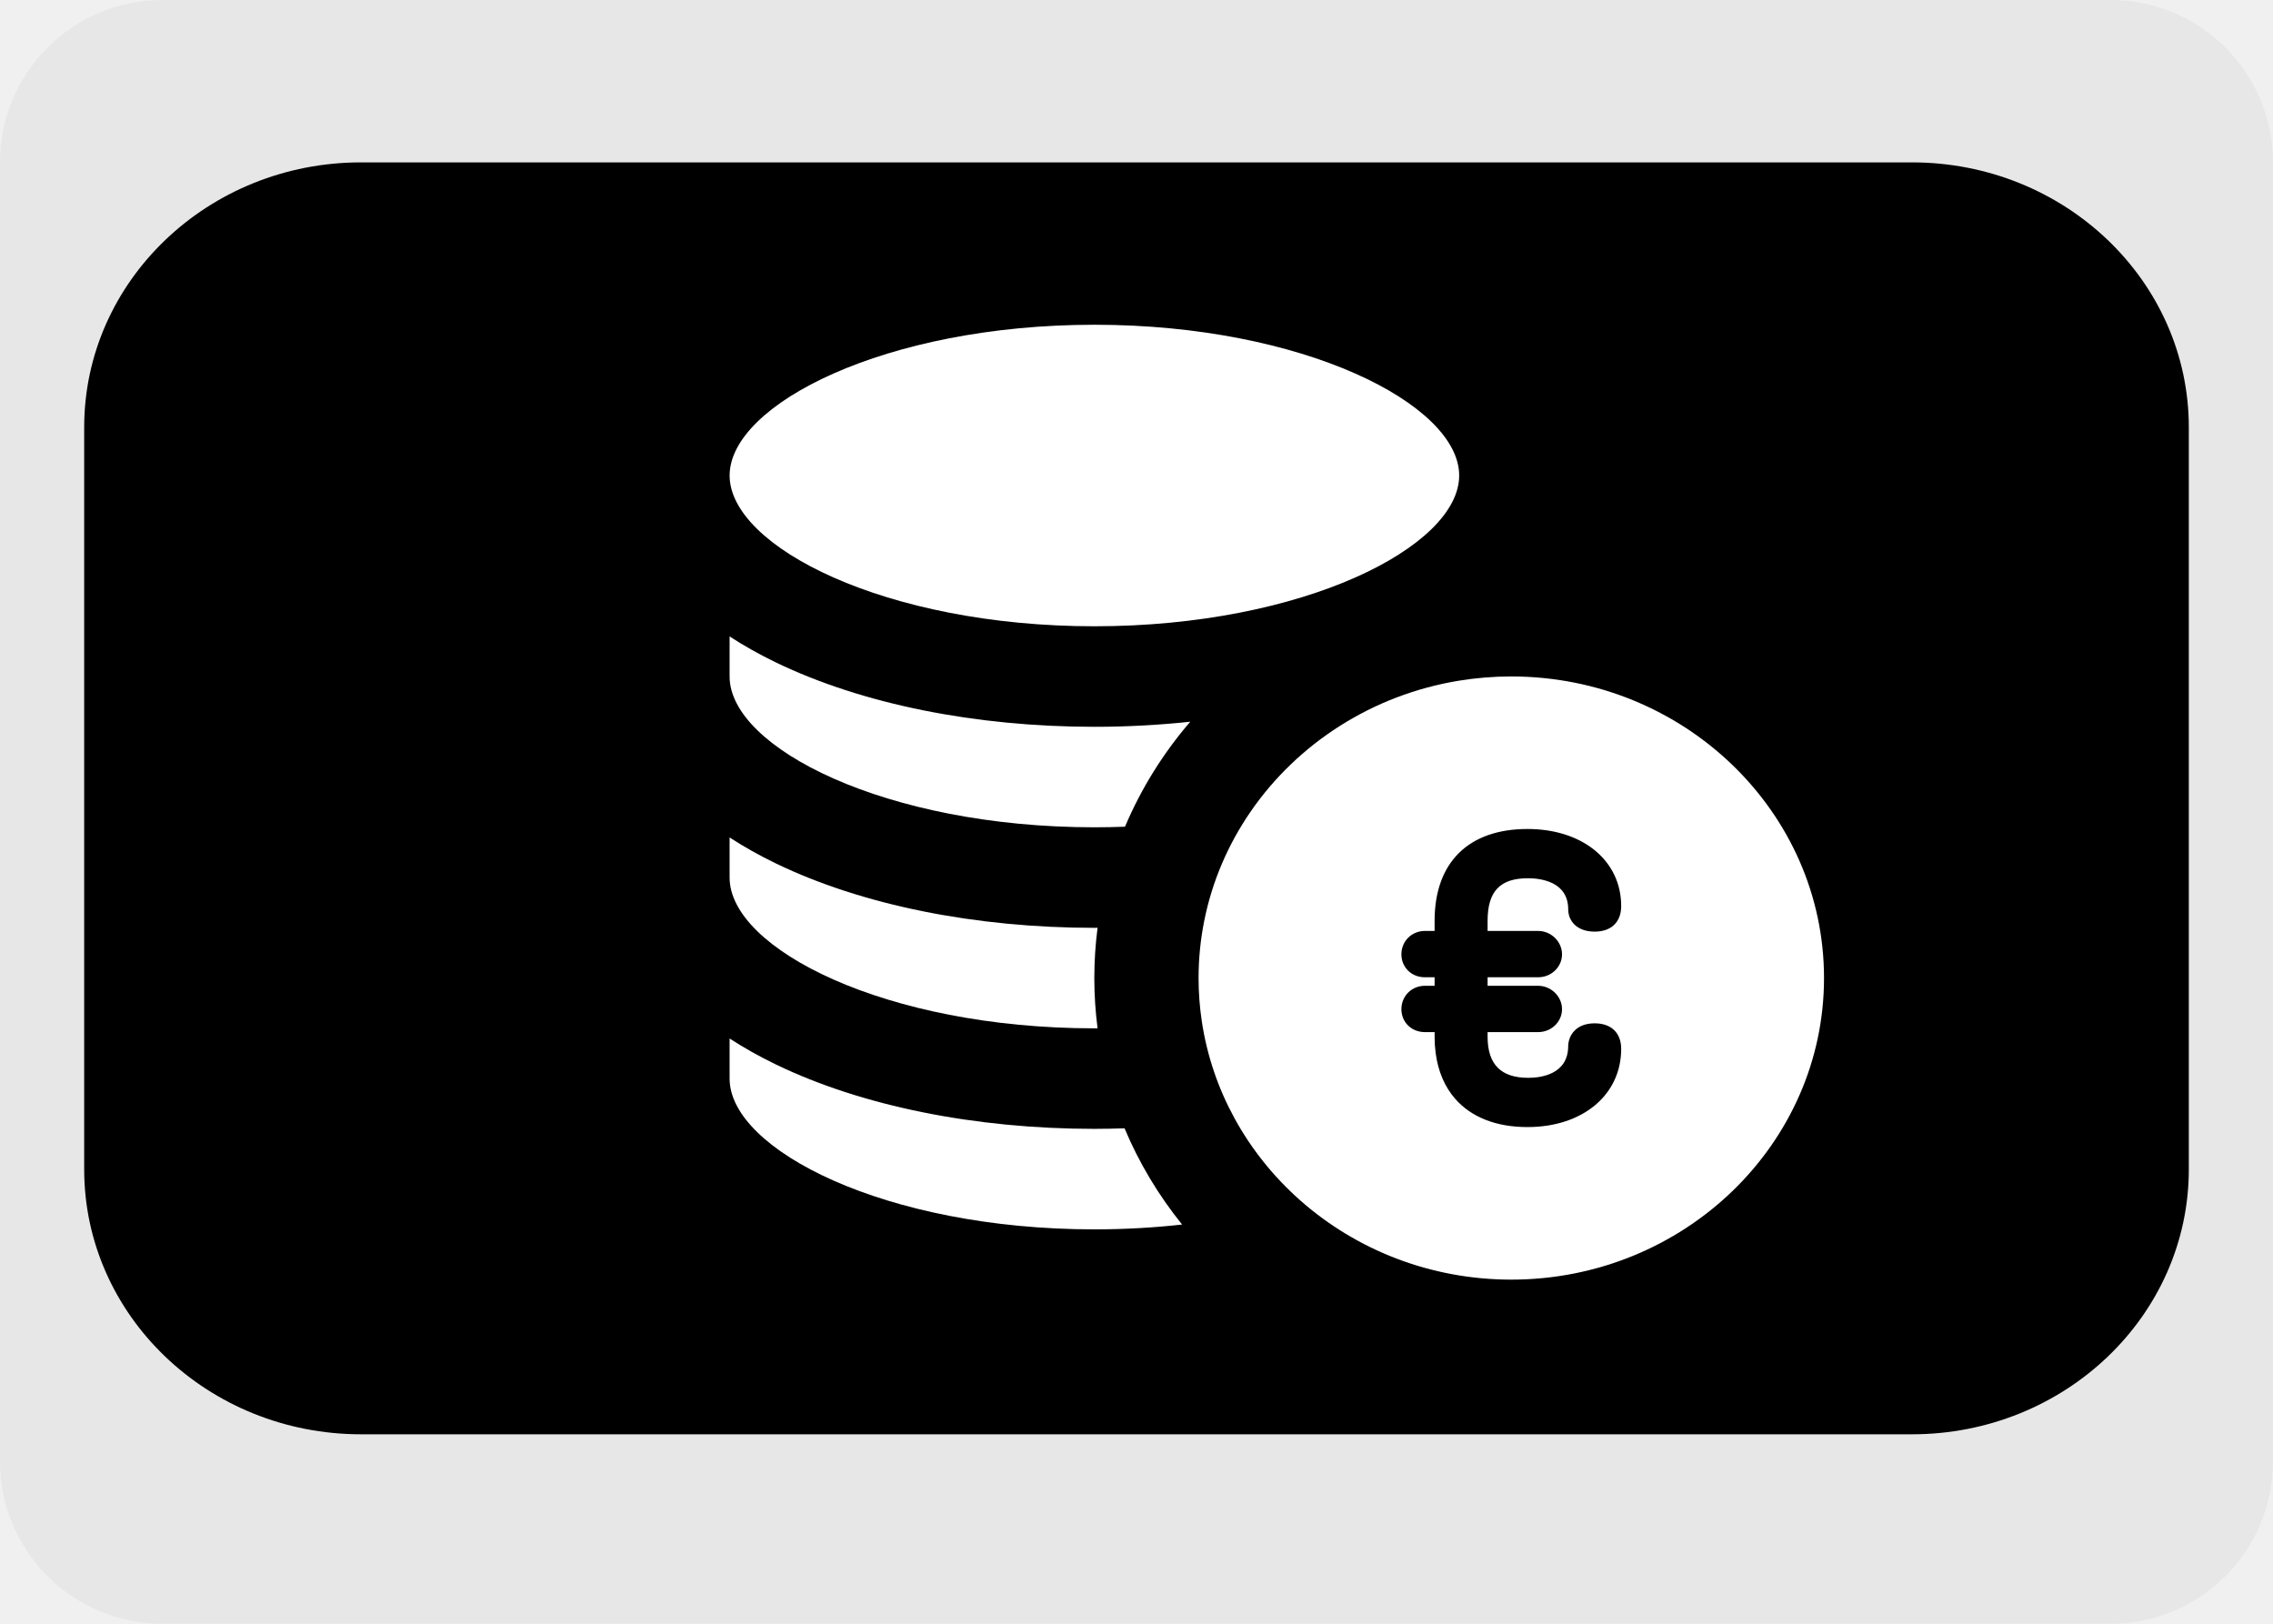
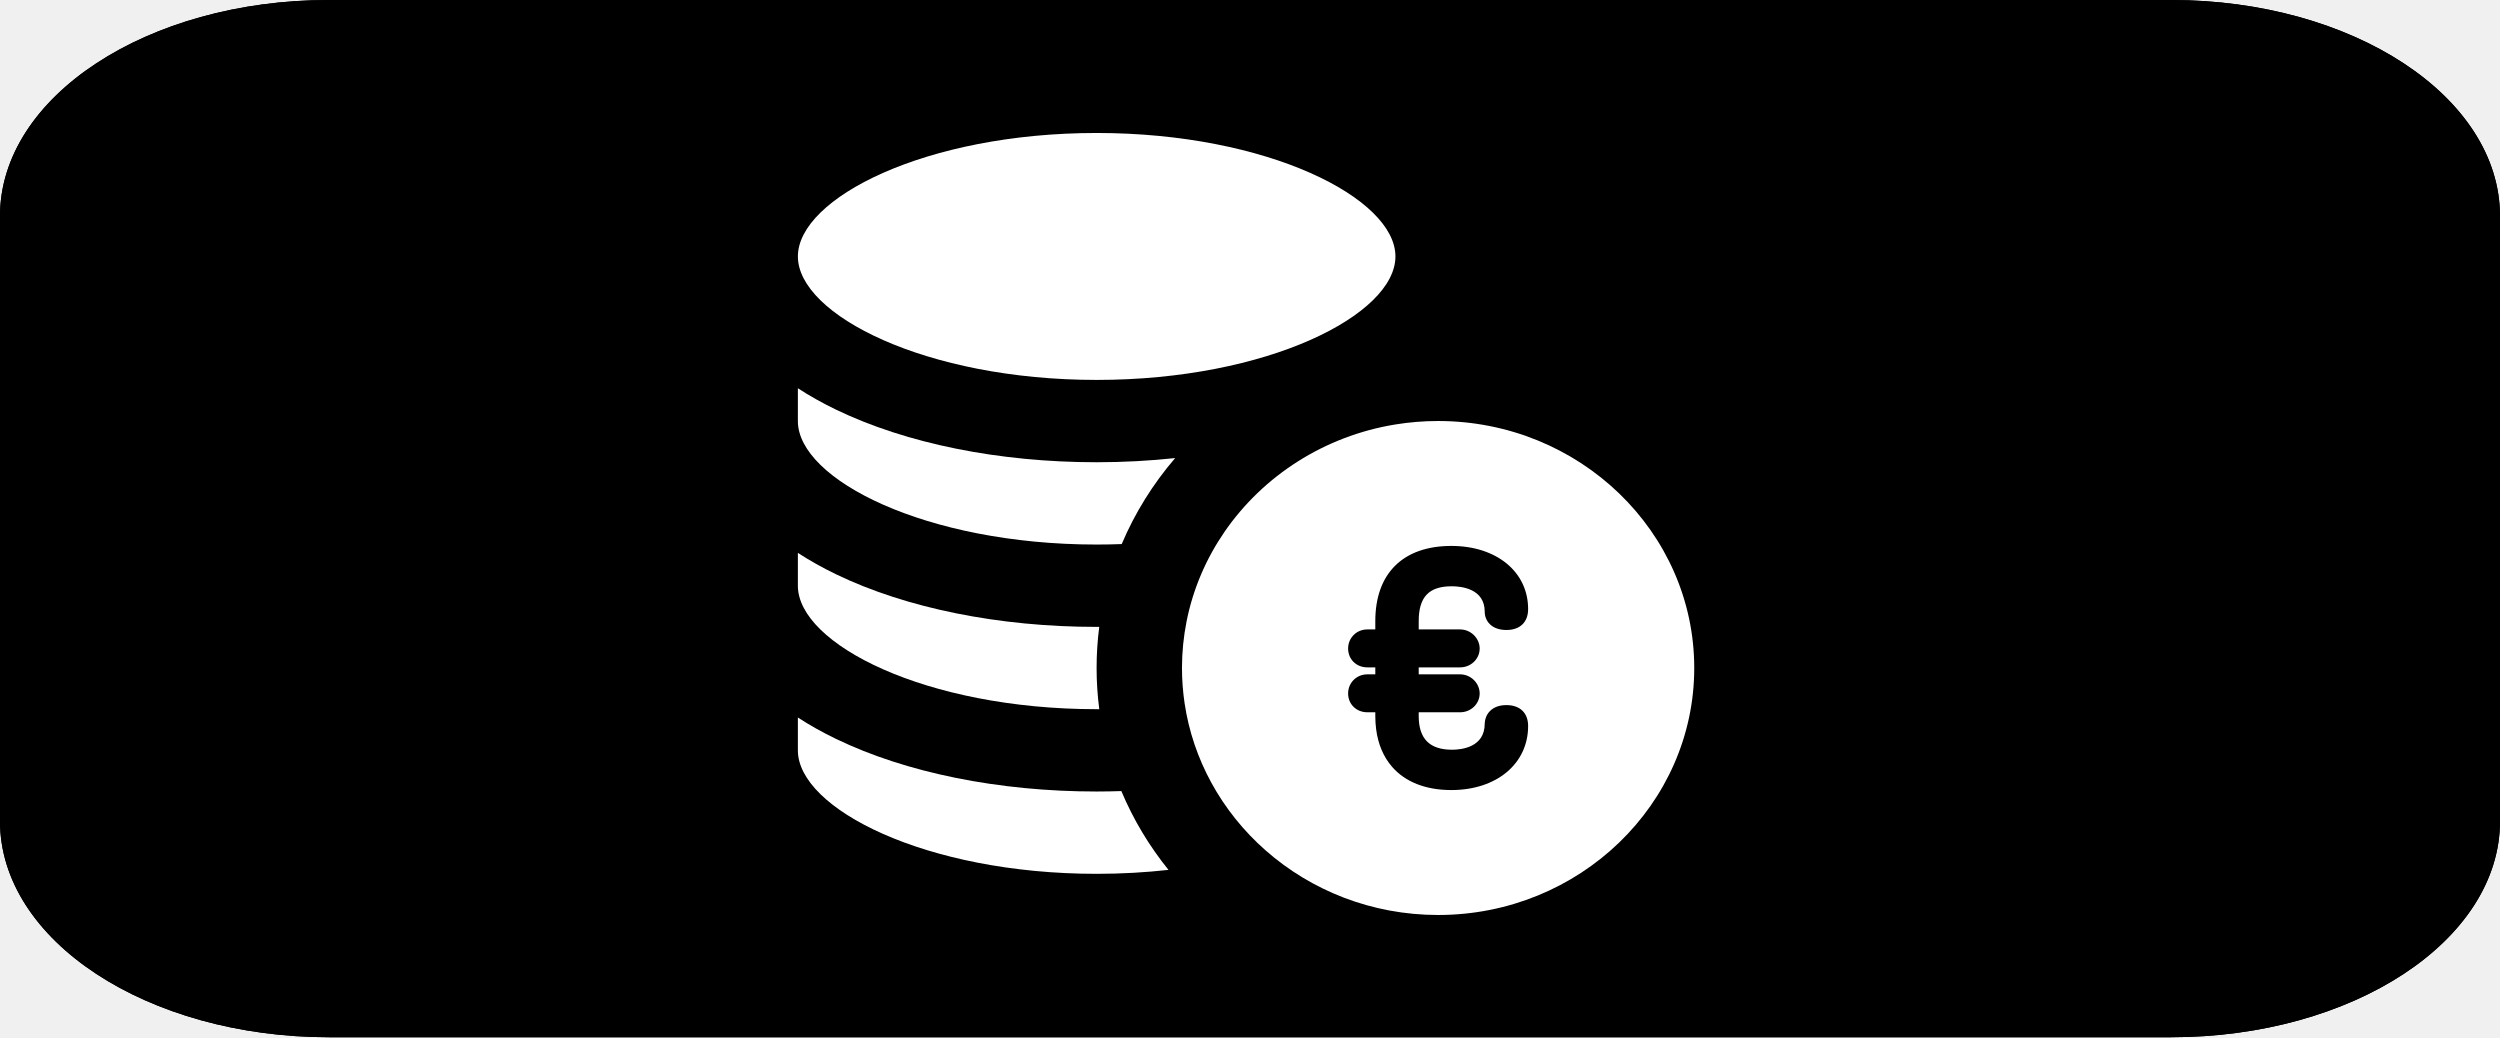
- <svg xmlns="http://www.w3.org/2000/svg" width="140" height="100" viewBox="0 0 140 100" fill="none">
-   <rect width="140" height="100" rx="10" fill="#C4C4C4" fill-opacity="0.2" />
-   <path d="M117.758 10H22.242C12.822 10 5.185 17.306 5.185 26.319V72.014C5.185 81.027 12.822 88.333 22.242 88.333H117.758C127.178 88.333 134.815 81.027 134.815 72.014V26.319C134.815 17.306 127.178 10 117.758 10Z" fill="black" />
-   <path d="M67.407 20C54.548 20 44.939 24.902 44.939 29.285C44.939 33.668 54.548 38.57 67.407 38.57C80.266 38.57 89.875 33.668 89.875 29.285C89.875 24.902 80.266 20 67.407 20Z" fill="white" />
-   <path d="M44.938 66.427C44.938 70.809 54.547 75.712 67.406 75.712C69.283 75.712 71.09 75.606 72.808 75.415C71.359 73.62 70.162 71.628 69.264 69.489C68.648 69.508 68.029 69.522 67.406 69.522C60.058 69.522 53.1 68.118 47.813 65.569C46.772 65.067 45.814 64.528 44.938 63.957V66.427Z" fill="white" />
-   <path d="M67.406 57.142C60.059 57.142 53.1 55.738 47.813 53.188C46.772 52.687 45.814 52.147 44.938 51.577V54.046C44.938 58.429 54.547 63.331 67.406 63.331C67.472 63.331 67.537 63.33 67.603 63.33C67.471 62.315 67.402 61.282 67.402 60.234C67.402 59.186 67.471 58.153 67.602 57.139C67.537 57.139 67.472 57.142 67.406 57.142Z" fill="white" />
-   <path d="M67.406 44.761C60.059 44.761 53.1 43.357 47.813 40.808C46.772 40.306 45.814 39.767 44.938 39.196V41.665C44.938 46.048 54.547 50.95 67.406 50.95C68.043 50.95 68.672 50.938 69.292 50.914C70.288 48.557 71.65 46.379 73.311 44.448C71.388 44.653 69.413 44.761 67.406 44.761Z" fill="white" />
-   <path d="M77.037 49.973C75.648 51.987 74.655 54.275 74.167 56.734C73.942 57.868 73.823 59.038 73.823 60.233C73.823 61.133 73.891 62.017 74.02 62.882C74.336 65.008 75.026 67.018 76.025 68.849C77.073 70.771 78.459 72.495 80.107 73.947C83.534 76.964 88.09 78.807 93.084 78.807C103.705 78.807 112.346 70.475 112.346 60.233C112.346 49.992 103.705 41.66 93.084 41.66C91.987 41.66 90.91 41.75 89.862 41.921C84.523 42.792 79.924 45.788 77.037 49.973ZM94.084 51.054C97.481 51.054 99.853 53.006 99.853 55.801C99.853 56.787 99.243 57.375 98.221 57.375C97.094 57.375 96.59 56.687 96.59 56.005C96.59 54.275 94.854 54.088 94.107 54.088C92.391 54.088 91.625 54.896 91.625 56.708V57.333H94.742C95.537 57.333 96.209 57.992 96.209 58.771C96.209 59.551 95.551 60.186 94.742 60.186H91.625V60.711H94.742C95.537 60.711 96.209 61.37 96.209 62.149C96.209 62.929 95.551 63.563 94.742 63.563H91.625V63.849C91.625 65.551 92.445 66.379 94.131 66.379C94.87 66.379 96.589 66.187 96.589 64.416C96.589 64.399 96.59 64.383 96.591 64.367C96.629 63.747 97.079 63.023 98.221 63.023C99.243 63.023 99.853 63.612 99.853 64.597C99.853 67.432 97.481 69.412 94.084 69.412C92.131 69.412 90.609 68.794 89.626 67.668C88.982 66.93 88.57 65.974 88.423 64.829C88.382 64.516 88.361 64.189 88.361 63.849V63.563H87.76C86.937 63.563 86.316 62.955 86.316 62.149C86.316 61.343 86.95 60.711 87.76 60.711H88.361V60.186H87.76C86.948 60.186 86.335 59.594 86.317 58.804C86.317 58.793 86.316 58.782 86.316 58.771C86.316 57.965 86.95 57.333 87.76 57.333H88.184H88.361V57.155V56.708C88.361 54.902 88.888 53.484 89.874 52.519C90.85 51.564 92.275 51.054 94.084 51.054Z" fill="white" />
+ <svg xmlns="http://www.w3.org/2000/svg" width="188" height="78" viewBox="0 0 188 78" fill="none">
+   <path d="M163.263 0H24.737C11.075 0 0 7.275 0 16.25V61.75C0 70.725 11.075 78 24.737 78H163.263C176.925 78 188 70.725 188 61.75V16.25C188 7.275 176.925 0 163.263 0Z" fill="black" />
+   <path d="M163.263 0H24.737C11.075 0 0 7.275 0 16.25V61.75C0 70.725 11.075 78 24.737 78H163.263C176.925 78 188 70.725 188 61.75V16.25C188 7.275 176.925 0 163.263 0Z" fill="black" />
+   <path d="M82.469 10C69.609 10 60.001 14.902 60.001 19.285C60.001 23.668 69.609 28.57 82.469 28.57C95.328 28.57 104.937 23.668 104.937 19.285C104.937 14.902 95.328 10 82.469 10Z" fill="white" />
+   <path d="M60 56.427C60 60.809 69.609 65.712 82.468 65.712C84.345 65.712 86.151 65.606 87.87 65.415C86.421 63.62 85.223 61.628 84.326 59.489C83.709 59.508 83.091 59.522 82.468 59.522C75.12 59.522 68.161 58.118 62.875 55.569C61.834 55.067 60.876 54.528 60 53.957V56.427Z" fill="white" />
+   <path d="M82.468 47.142C75.12 47.142 68.162 45.738 62.875 43.189C61.834 42.687 60.876 42.147 60 41.577V44.046C60 48.429 69.608 53.331 82.468 53.331C82.534 53.331 82.599 53.33 82.665 53.33C82.533 52.315 82.464 51.282 82.464 50.234C82.464 49.186 82.532 48.153 82.664 47.139C82.599 47.139 82.534 47.142 82.468 47.142Z" fill="white" />
+   <path d="M82.468 34.761C75.12 34.761 68.162 33.357 62.875 30.808C61.834 30.306 60.876 29.767 60 29.196V31.665C60 36.048 69.608 40.95 82.468 40.95C83.105 40.95 83.733 40.938 84.353 40.914C85.35 38.557 86.712 36.379 88.372 34.448C86.45 34.653 84.475 34.761 82.468 34.761Z" fill="white" />
+   <path d="M92.098 39.973C90.709 41.987 89.717 44.275 89.229 46.734C89.004 47.868 88.885 49.038 88.885 50.233C88.885 51.133 88.953 52.017 89.081 52.882C89.397 55.008 90.088 57.018 91.087 58.849C92.135 60.771 93.52 62.495 95.169 63.947C98.595 66.964 103.152 68.807 108.146 68.807C118.767 68.807 127.407 60.475 127.407 50.233C127.407 39.992 118.767 31.66 108.146 31.66C107.048 31.66 105.972 31.75 104.924 31.921C99.585 32.792 94.986 35.788 92.098 39.973ZM109.145 41.054C112.542 41.054 114.915 43.006 114.915 45.801C114.915 46.787 114.305 47.375 113.283 47.375C112.156 47.375 111.651 46.687 111.651 46.005C111.651 44.275 109.915 44.088 109.169 44.088C107.452 44.088 106.687 44.896 106.687 46.708V47.333H109.803C110.599 47.333 111.271 47.992 111.271 48.771C111.271 49.551 110.613 50.186 109.803 50.186H106.687V50.711H109.803C110.599 50.711 111.271 51.37 111.271 52.149C111.271 52.929 110.613 53.563 109.803 53.563H106.687V53.849C106.687 55.551 107.506 56.379 109.192 56.379C109.932 56.379 111.651 56.187 111.651 54.416C111.651 54.399 111.651 54.383 111.652 54.367C111.691 53.747 112.14 53.023 113.283 53.023C114.305 53.023 114.915 53.612 114.915 54.597C114.915 57.432 112.542 59.412 109.145 59.412C107.193 59.412 105.67 58.794 104.688 57.668C104.043 56.93 103.631 55.974 103.484 54.829C103.444 54.516 103.423 54.189 103.423 53.849V53.563H102.821C101.998 53.563 101.378 52.955 101.378 52.149C101.378 51.343 102.012 50.711 102.821 50.711H103.423V50.186H102.821C102.01 50.186 101.396 49.594 101.379 48.804C101.379 48.793 101.378 48.782 101.378 48.771C101.378 47.965 102.012 47.333 102.821 47.333H103.245H103.423V47.154V46.708C103.423 44.902 103.95 43.484 104.936 42.519C105.912 41.564 107.337 41.054 109.145 41.054Z" fill="white" />
</svg>
